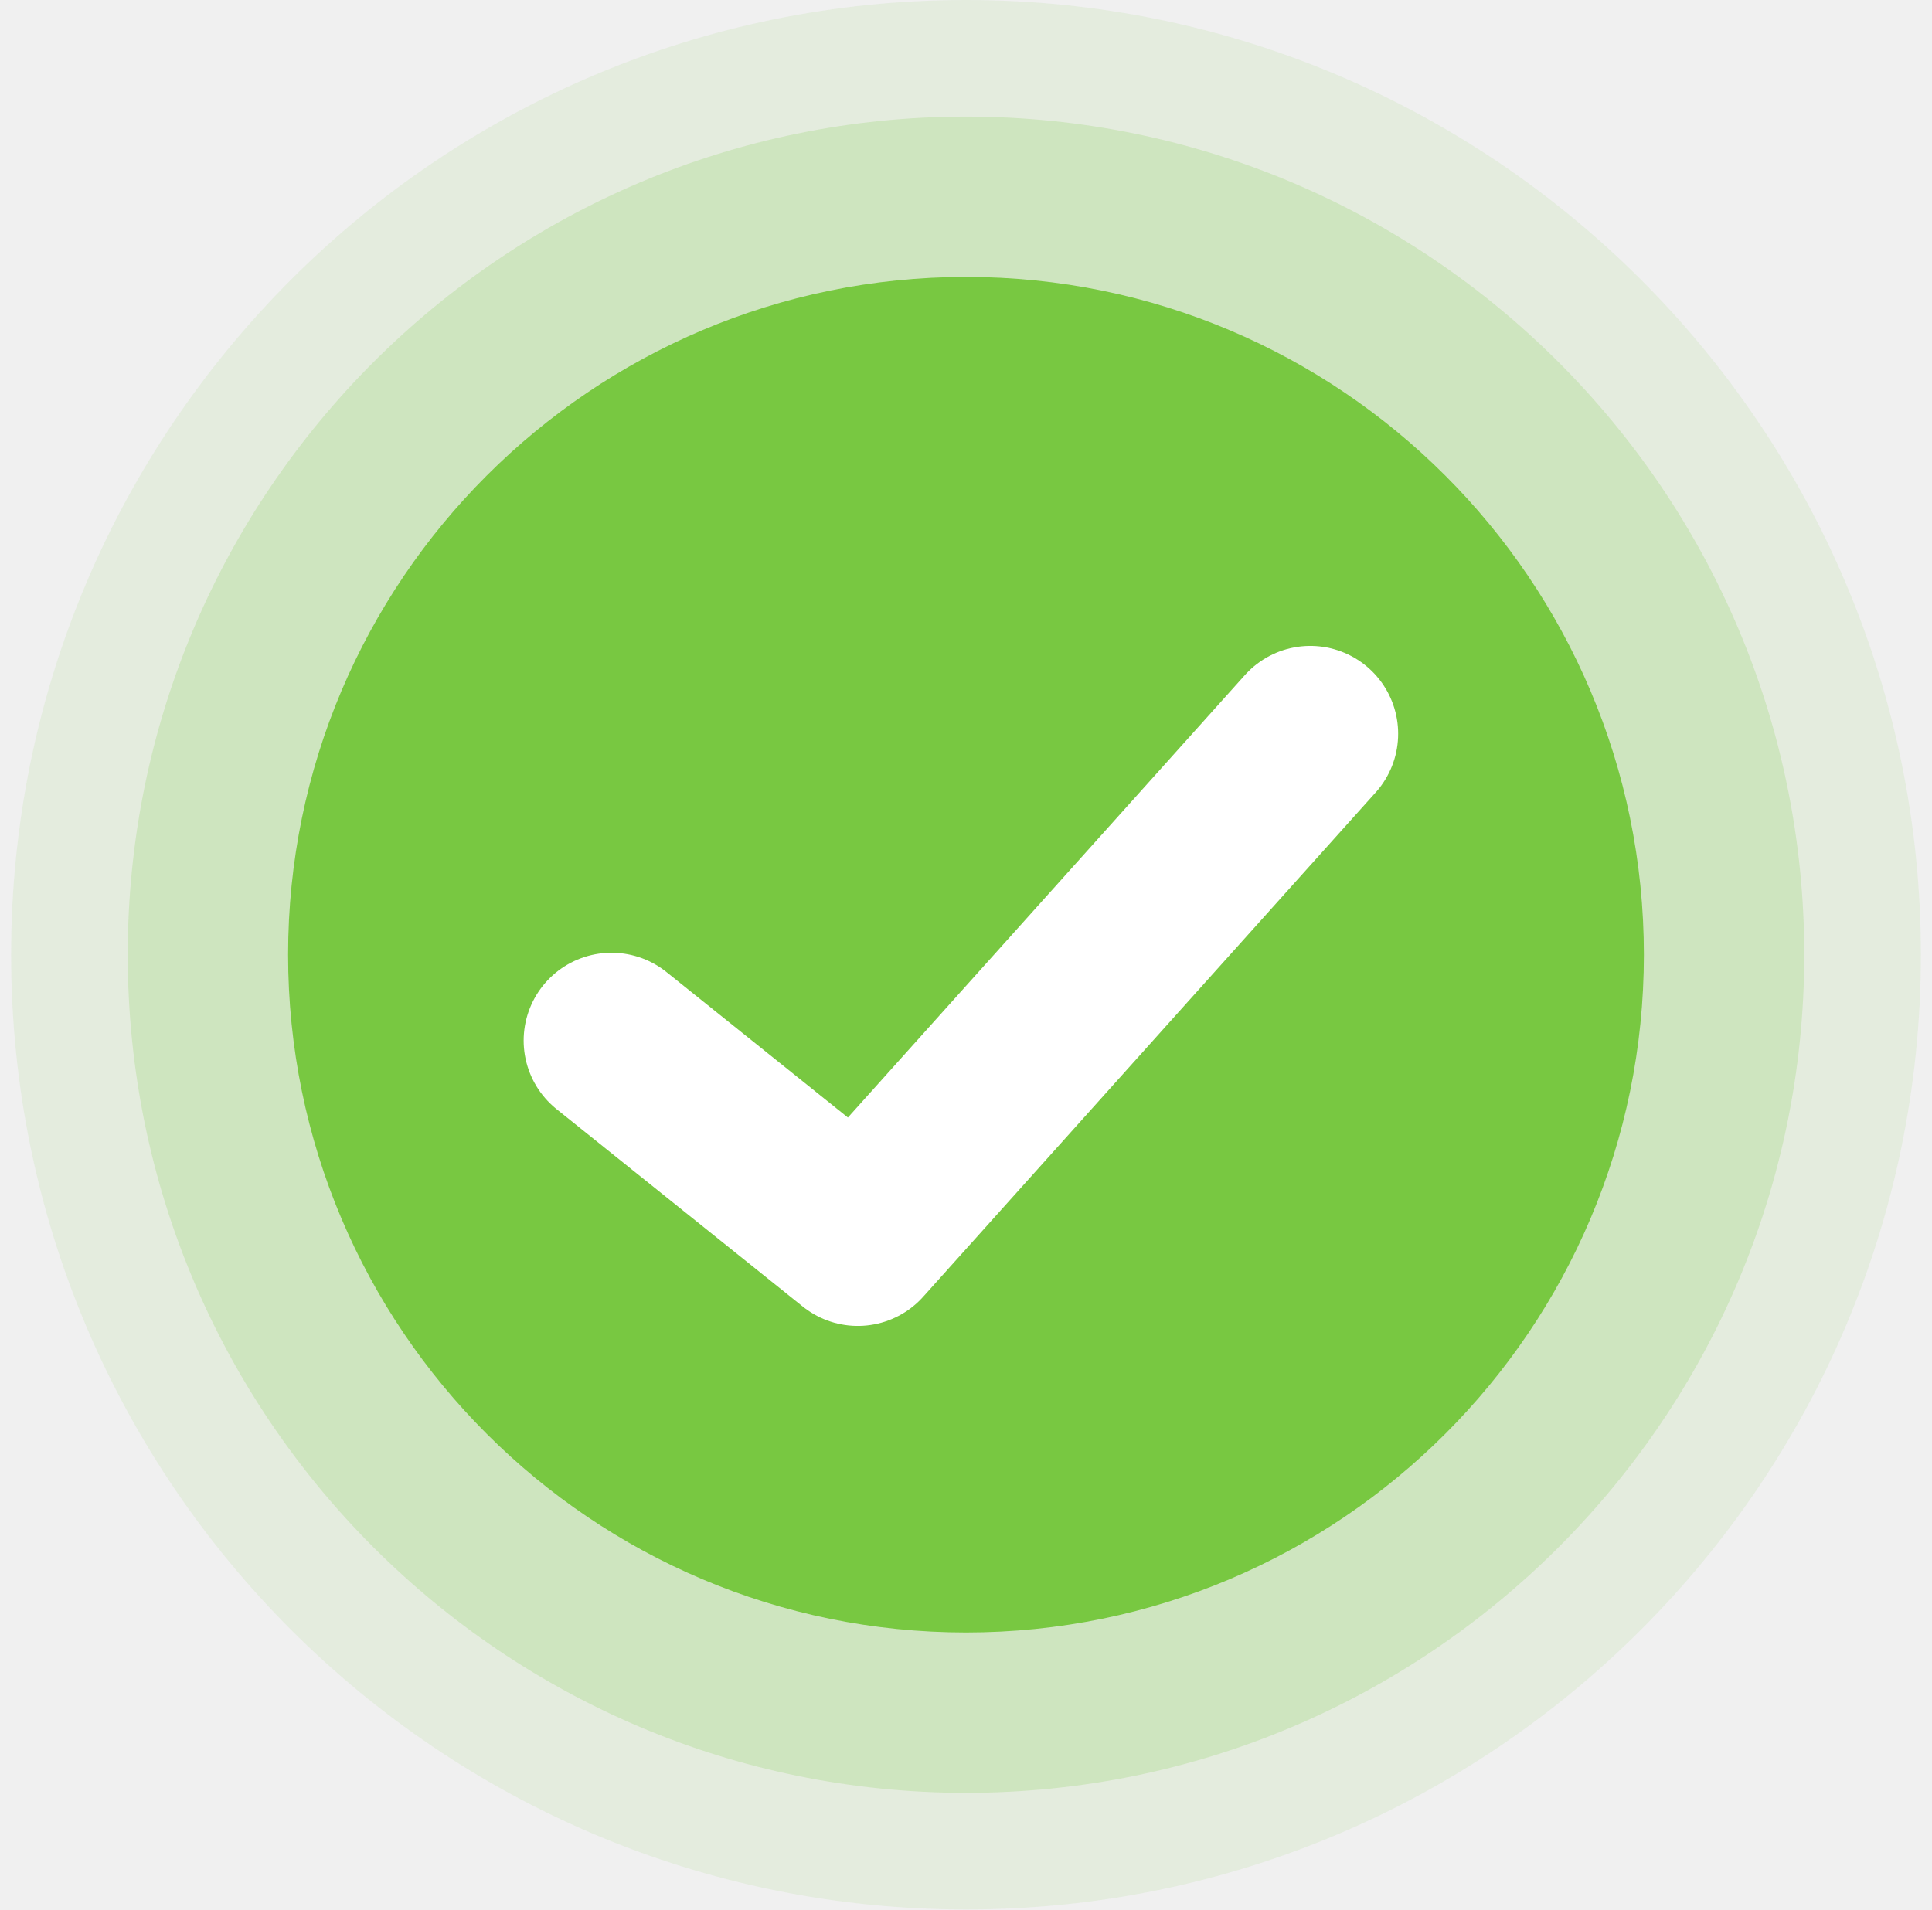
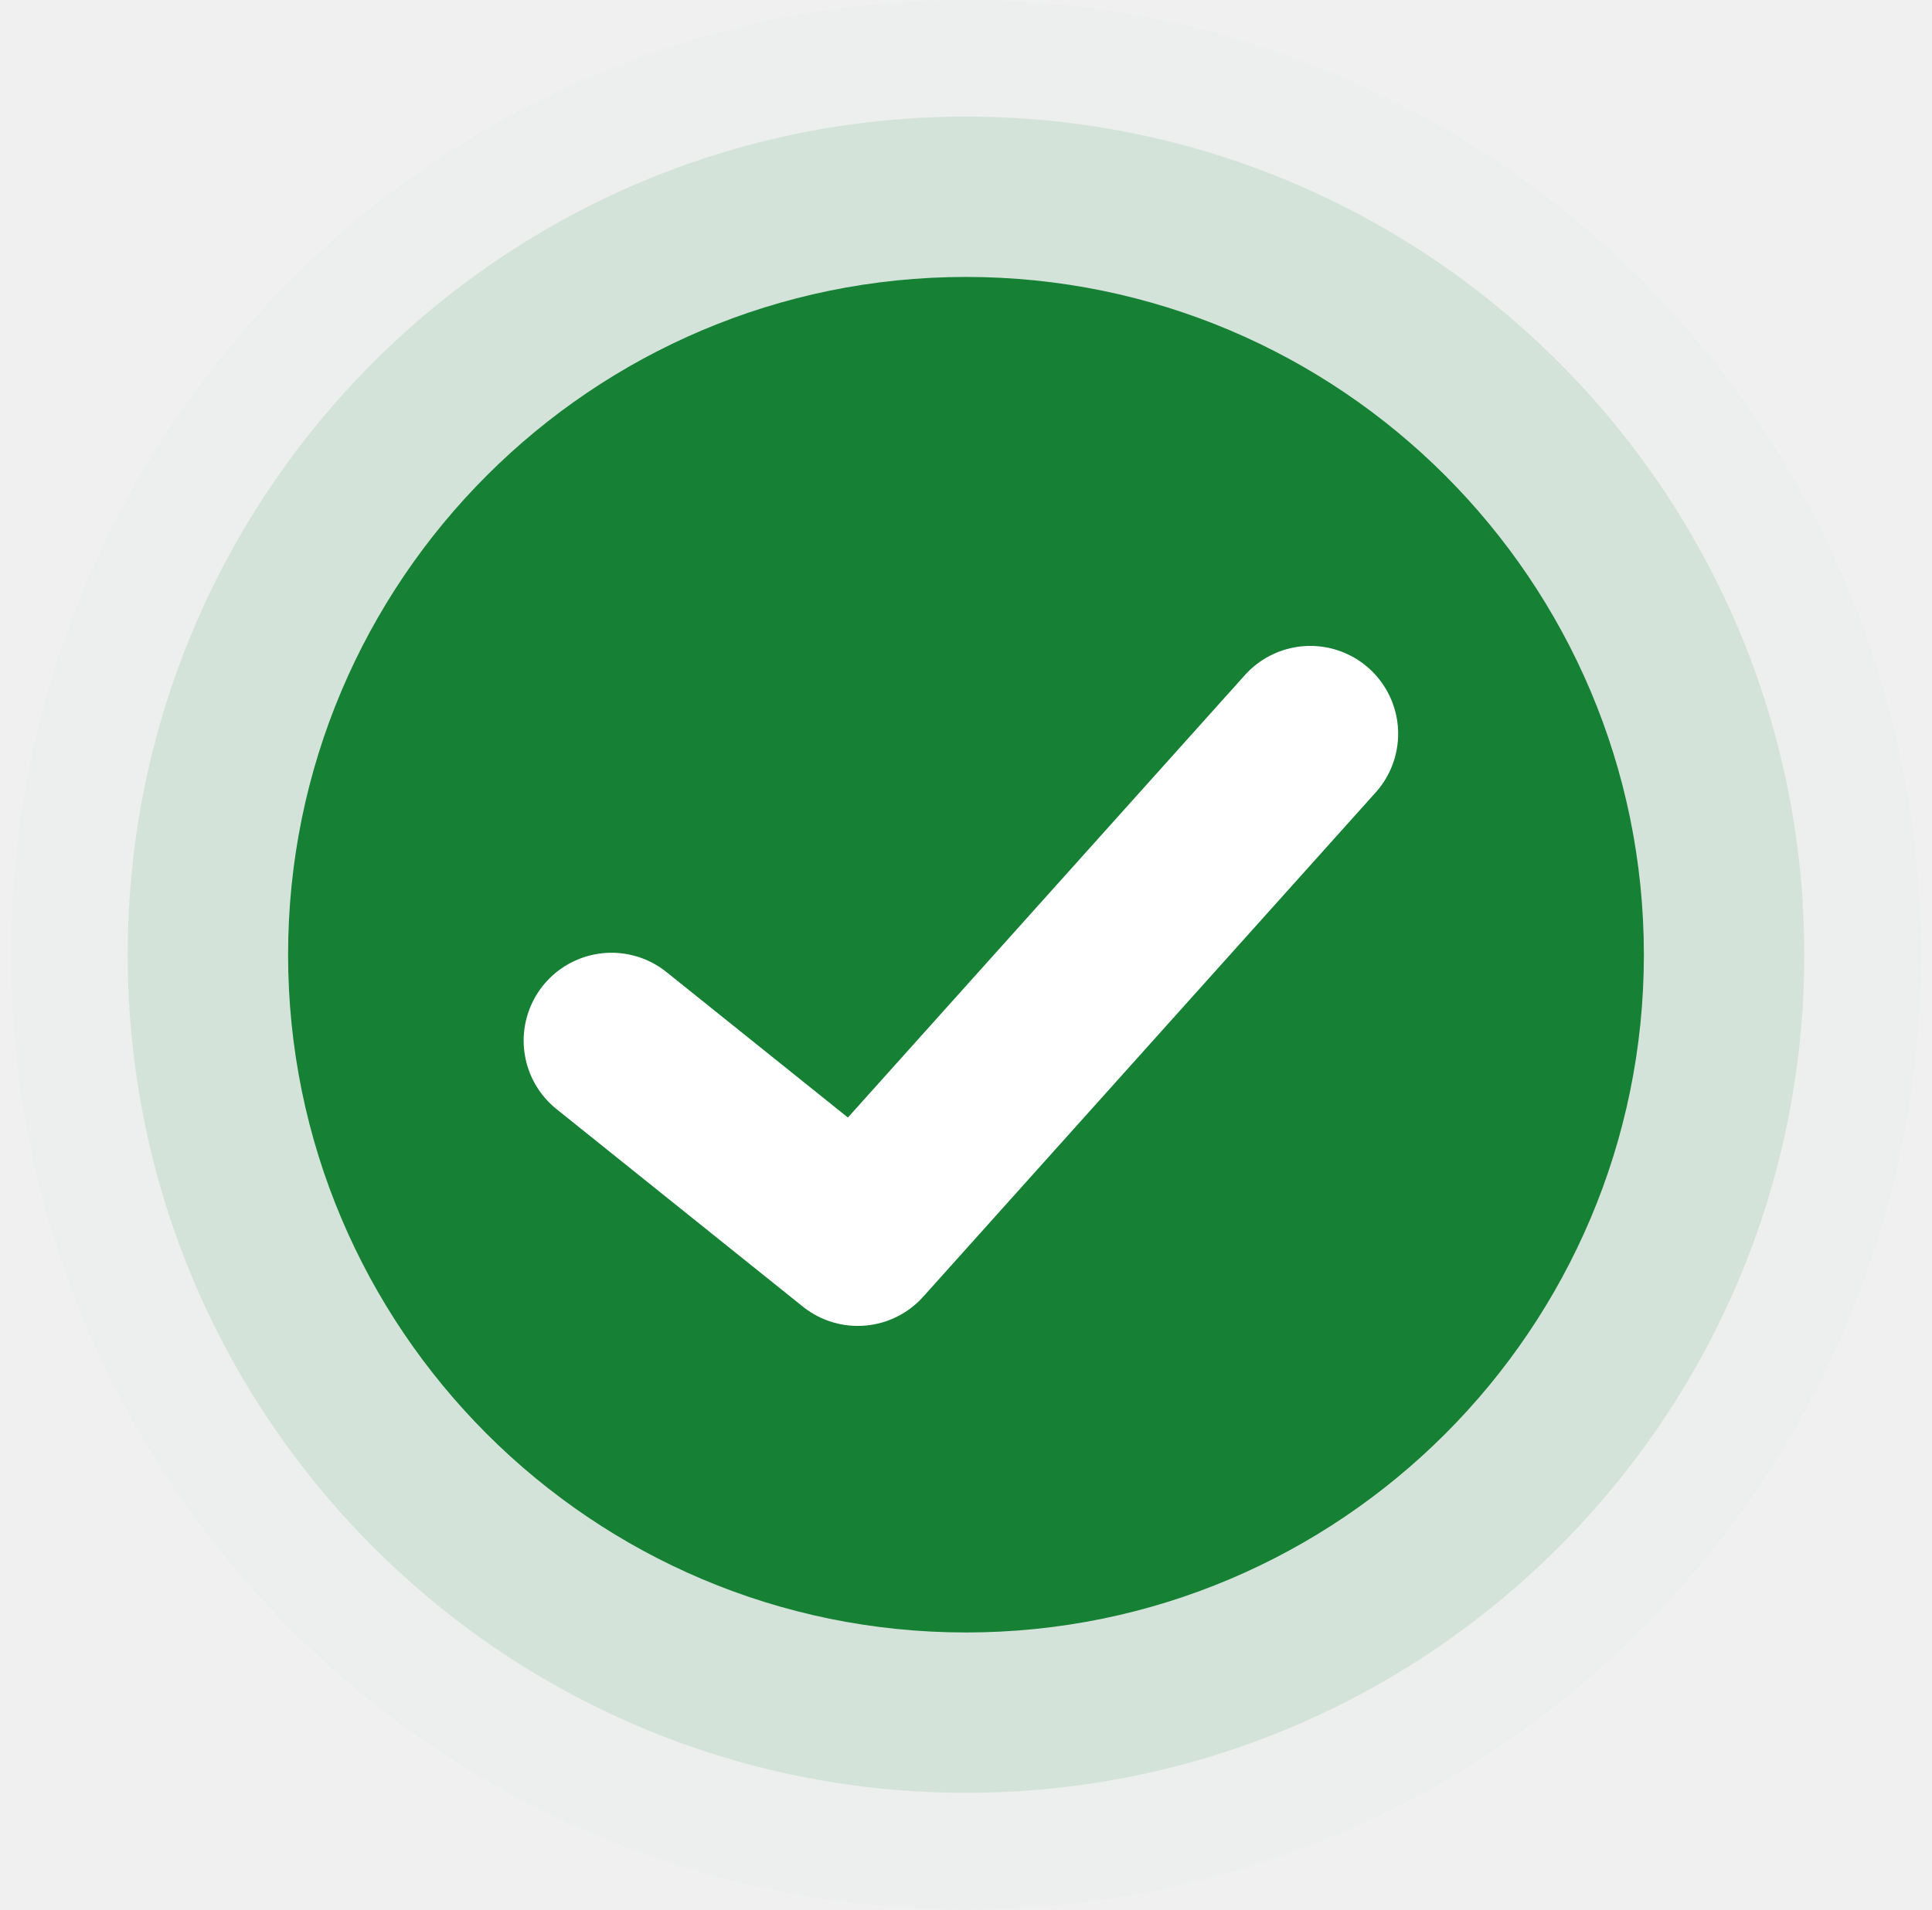
<svg xmlns="http://www.w3.org/2000/svg" width="87" height="86" viewBox="0 0 87 86" fill="none">
  <g opacity="0.1">
-     <path d="M43.5 0C67.232 0 86.5 19.268 86.5 43C86.5 66.732 67.232 86 43.5 86C19.768 86 0.5 66.732 0.5 43C0.5 19.268 19.768 0 43.5 0Z" fill="#78C841" />
+     <path d="M43.5 0C67.232 0 86.5 19.268 86.5 43C86.5 66.732 67.232 86 43.5 86C19.768 86 0.5 66.732 0.5 43C0.5 19.268 19.768 0 43.5 0Z" fill="#D0E6D7" />
  </g>
  <g opacity="0.2">
-     <path d="M43.5 5.252C64.333 5.252 81.248 22.167 81.248 43C81.248 63.833 64.333 80.748 43.5 80.748C22.667 80.748 5.752 63.833 5.752 43C5.752 22.167 22.667 5.252 43.5 5.252Z" fill="#78C841" />
+     <path d="M43.5 5.252C64.333 5.252 81.248 22.167 81.248 43C81.248 63.833 64.333 80.748 43.5 80.748C22.667 80.748 5.752 63.833 5.752 43C5.752 22.167 22.667 5.252 43.5 5.252Z" fill="#73B386" />
  </g>
-   <path d="M43.5 12.473C60.347 12.473 74.026 26.152 74.026 43C74.026 59.847 60.347 73.526 43.5 73.526C26.652 73.526 12.973 59.847 12.973 43C12.973 26.152 26.652 12.473 43.5 12.473Z" fill="#78C841" />
-   <path d="M27.537 46.868C31.233 49.833 38.627 55.762 38.627 55.762C38.627 55.762 52.212 40.62 59.004 33.048" stroke="white" stroke-width="7.913" stroke-linecap="round" stroke-linejoin="round" />
+   <path d="M43.5 12.473C60.347 12.473 74.026 26.152 74.026 43C74.026 59.847 60.347 73.526 43.5 73.526C26.652 73.526 12.973 59.847 12.973 43C12.973 26.152 26.652 12.473 43.5 12.473Z" fill="#168035" />
+   <path d="M27.537 46.868C31.234 49.833 38.627 55.762 38.627 55.762C38.627 55.762 52.212 40.62 59.004 33.048" stroke="white" stroke-width="7.913" stroke-linecap="round" stroke-linejoin="round" />
</svg>
